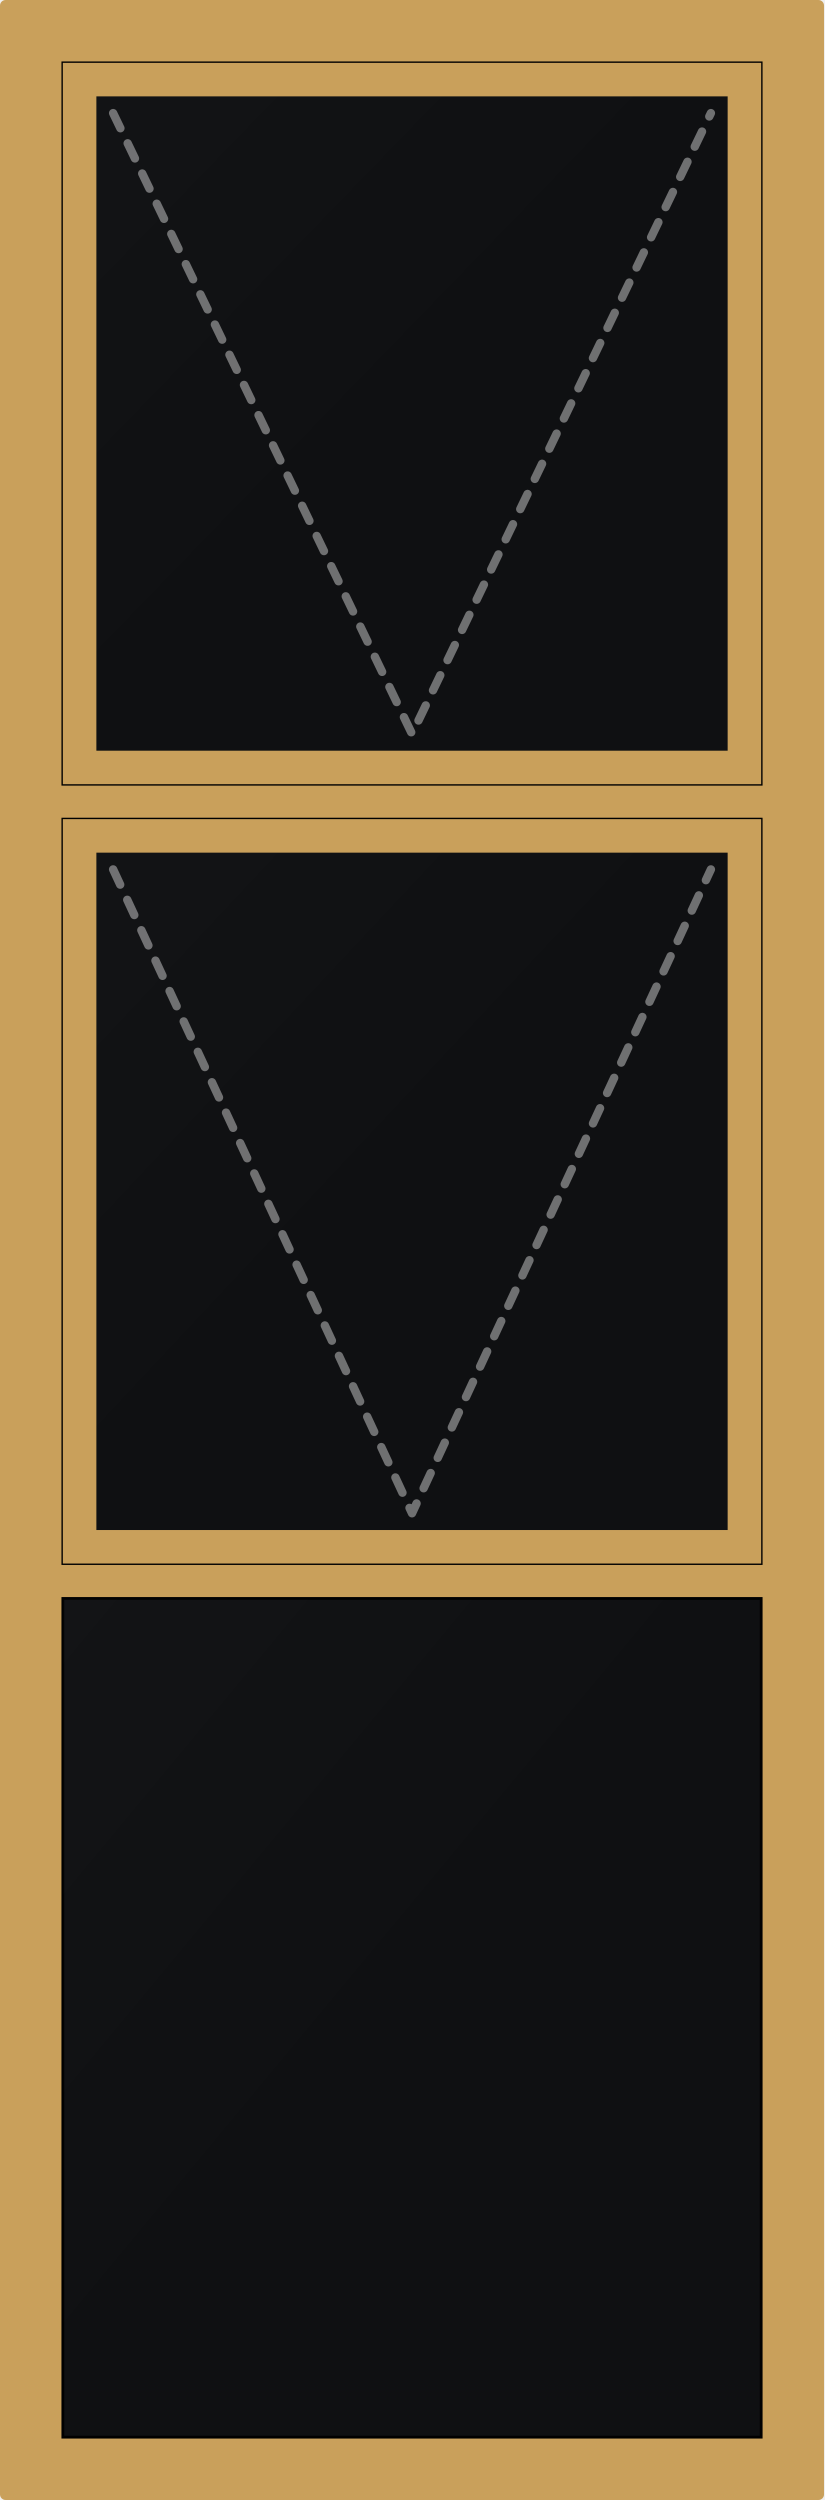
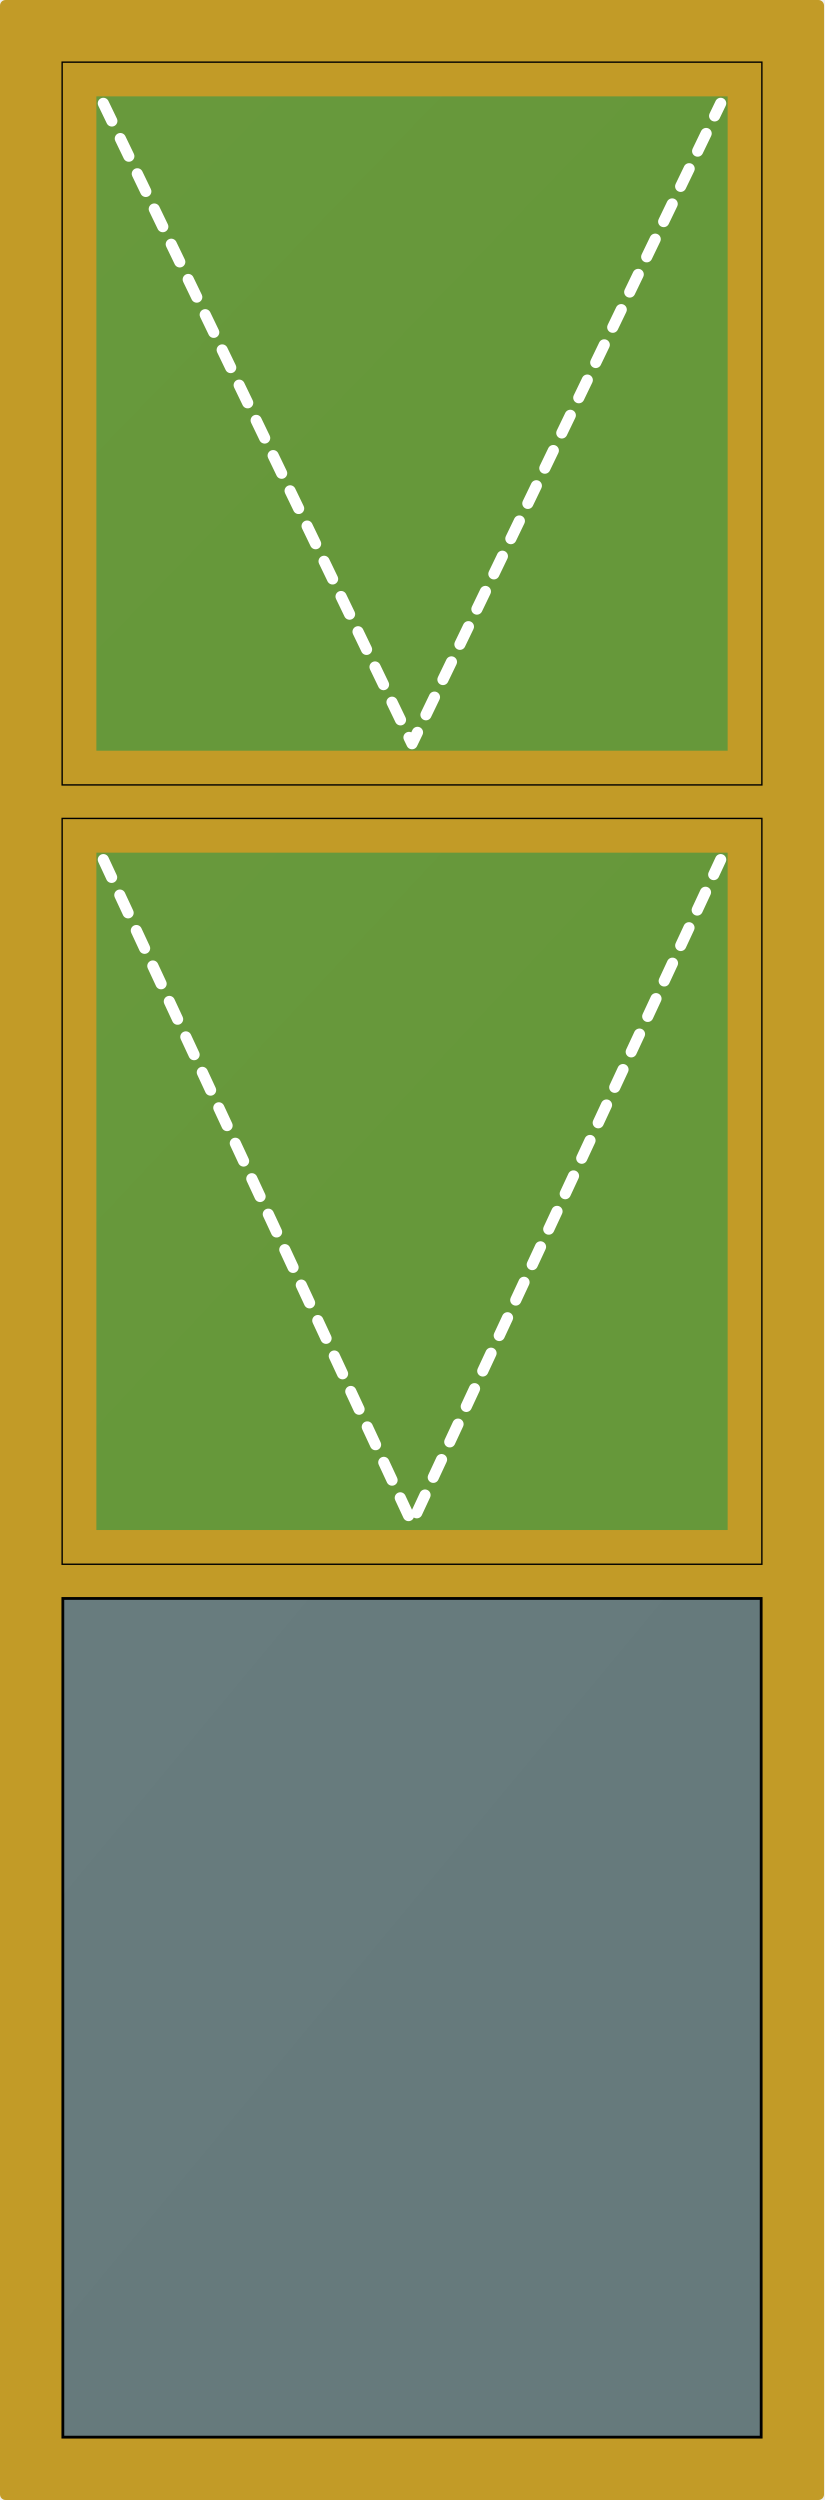
<svg xmlns="http://www.w3.org/2000/svg" viewBox="0 0 590 1790" width="100%" height="100%">
  <style>
-           .frame-bg { fill: #c9a05b; } /* Yellow Anglo Gold Frame */
-           .glass { fill: #0f1012; stroke: #000; stroke-width: 2; }
-           .glass-highlight { fill: url(#glow); opacity: 0.15; }
-           .sash { fill: none; stroke: #c9a05b; stroke-width: 24; }
-           .opening { fill: none; stroke: rgba(255,255,255,0.4); stroke-width: 6; stroke-dasharray: 12, 12; stroke-linecap: round; stroke-linejoin: round; }
-         </style>
+         .frame-bg { fill: #c29b27; }
+         .glass-fixed { fill: rgba(40, 100, 180, 0.6); stroke: #000; stroke-width: 2; }
+         .glass-sash { fill: rgba(40, 150, 70, 0.6); stroke: #000; stroke-width: 2; }
+         .glass-highlight { fill: url(#glow); opacity: 0.15; }
+         .sash { fill: none; stroke: #c29b27; stroke-width: 24; }
+         .sash-door { fill: none; stroke: #c29b27; stroke-width: 30; }
+         .opening { fill: none; stroke: #FFFFFF; stroke-width: 8; stroke-dasharray: 14,14; stroke-linecap: round; stroke-linejoin: round; }
+         .slide-arrow { fill: none; stroke: #FFFFFF; stroke-width: 10; stroke-linecap: round; stroke-linejoin: round; }
+       </style>
  <defs>
    <linearGradient id="glow" x1="0%" y1="0%" x2="100%" y2="100%">
      <stop offset="0%" stop-color="#fff" stop-opacity="0.1" />
      <stop offset="50%" stop-color="#fff" stop-opacity="0" />
    </linearGradient>
  </defs>
  <rect class="frame-bg" x="0" y="0" width="590" height="1790" rx="4" />
-   <rect class="glass" x="45" y="45" width="500" height="516.5" />
+   <rect class="glass-sash" x="45" y="45" width="500" height="516.5" />
  <polygon class="glass-highlight" points="45,45 545,45 45,561.5" />
  <rect class="sash" x="57" y="57" width="476" height="492.5" />
-   <polyline class="opening" points="81,81 295,525.5 509,81" />
-   <rect class="glass" x="45" y="586.5" width="500" height="533" />
+   <polyline class="opening" points="74,74 295,532.5 516,74" />
+   <rect class="glass-sash" x="45" y="586.5" width="500" height="533" />
  <polygon class="glass-highlight" points="45,586.5 545,586.5 45,1119.5" />
  <rect class="sash" x="57" y="598.5" width="476" height="509" />
-   <polyline class="opening" points="81,622.5 295,1083.5 509,622.5" />
-   <rect class="glass" x="45" y="1144.5" width="500" height="600.5" />
+   <polyline class="opening" points="74,615.5 295,1090.5 516,615.5" />
+   <rect class="glass-fixed" x="45" y="1144.5" width="500" height="600.5" />
  <polygon class="glass-highlight" points="45,1144.5 545,1144.5 45,1745" />
</svg>
